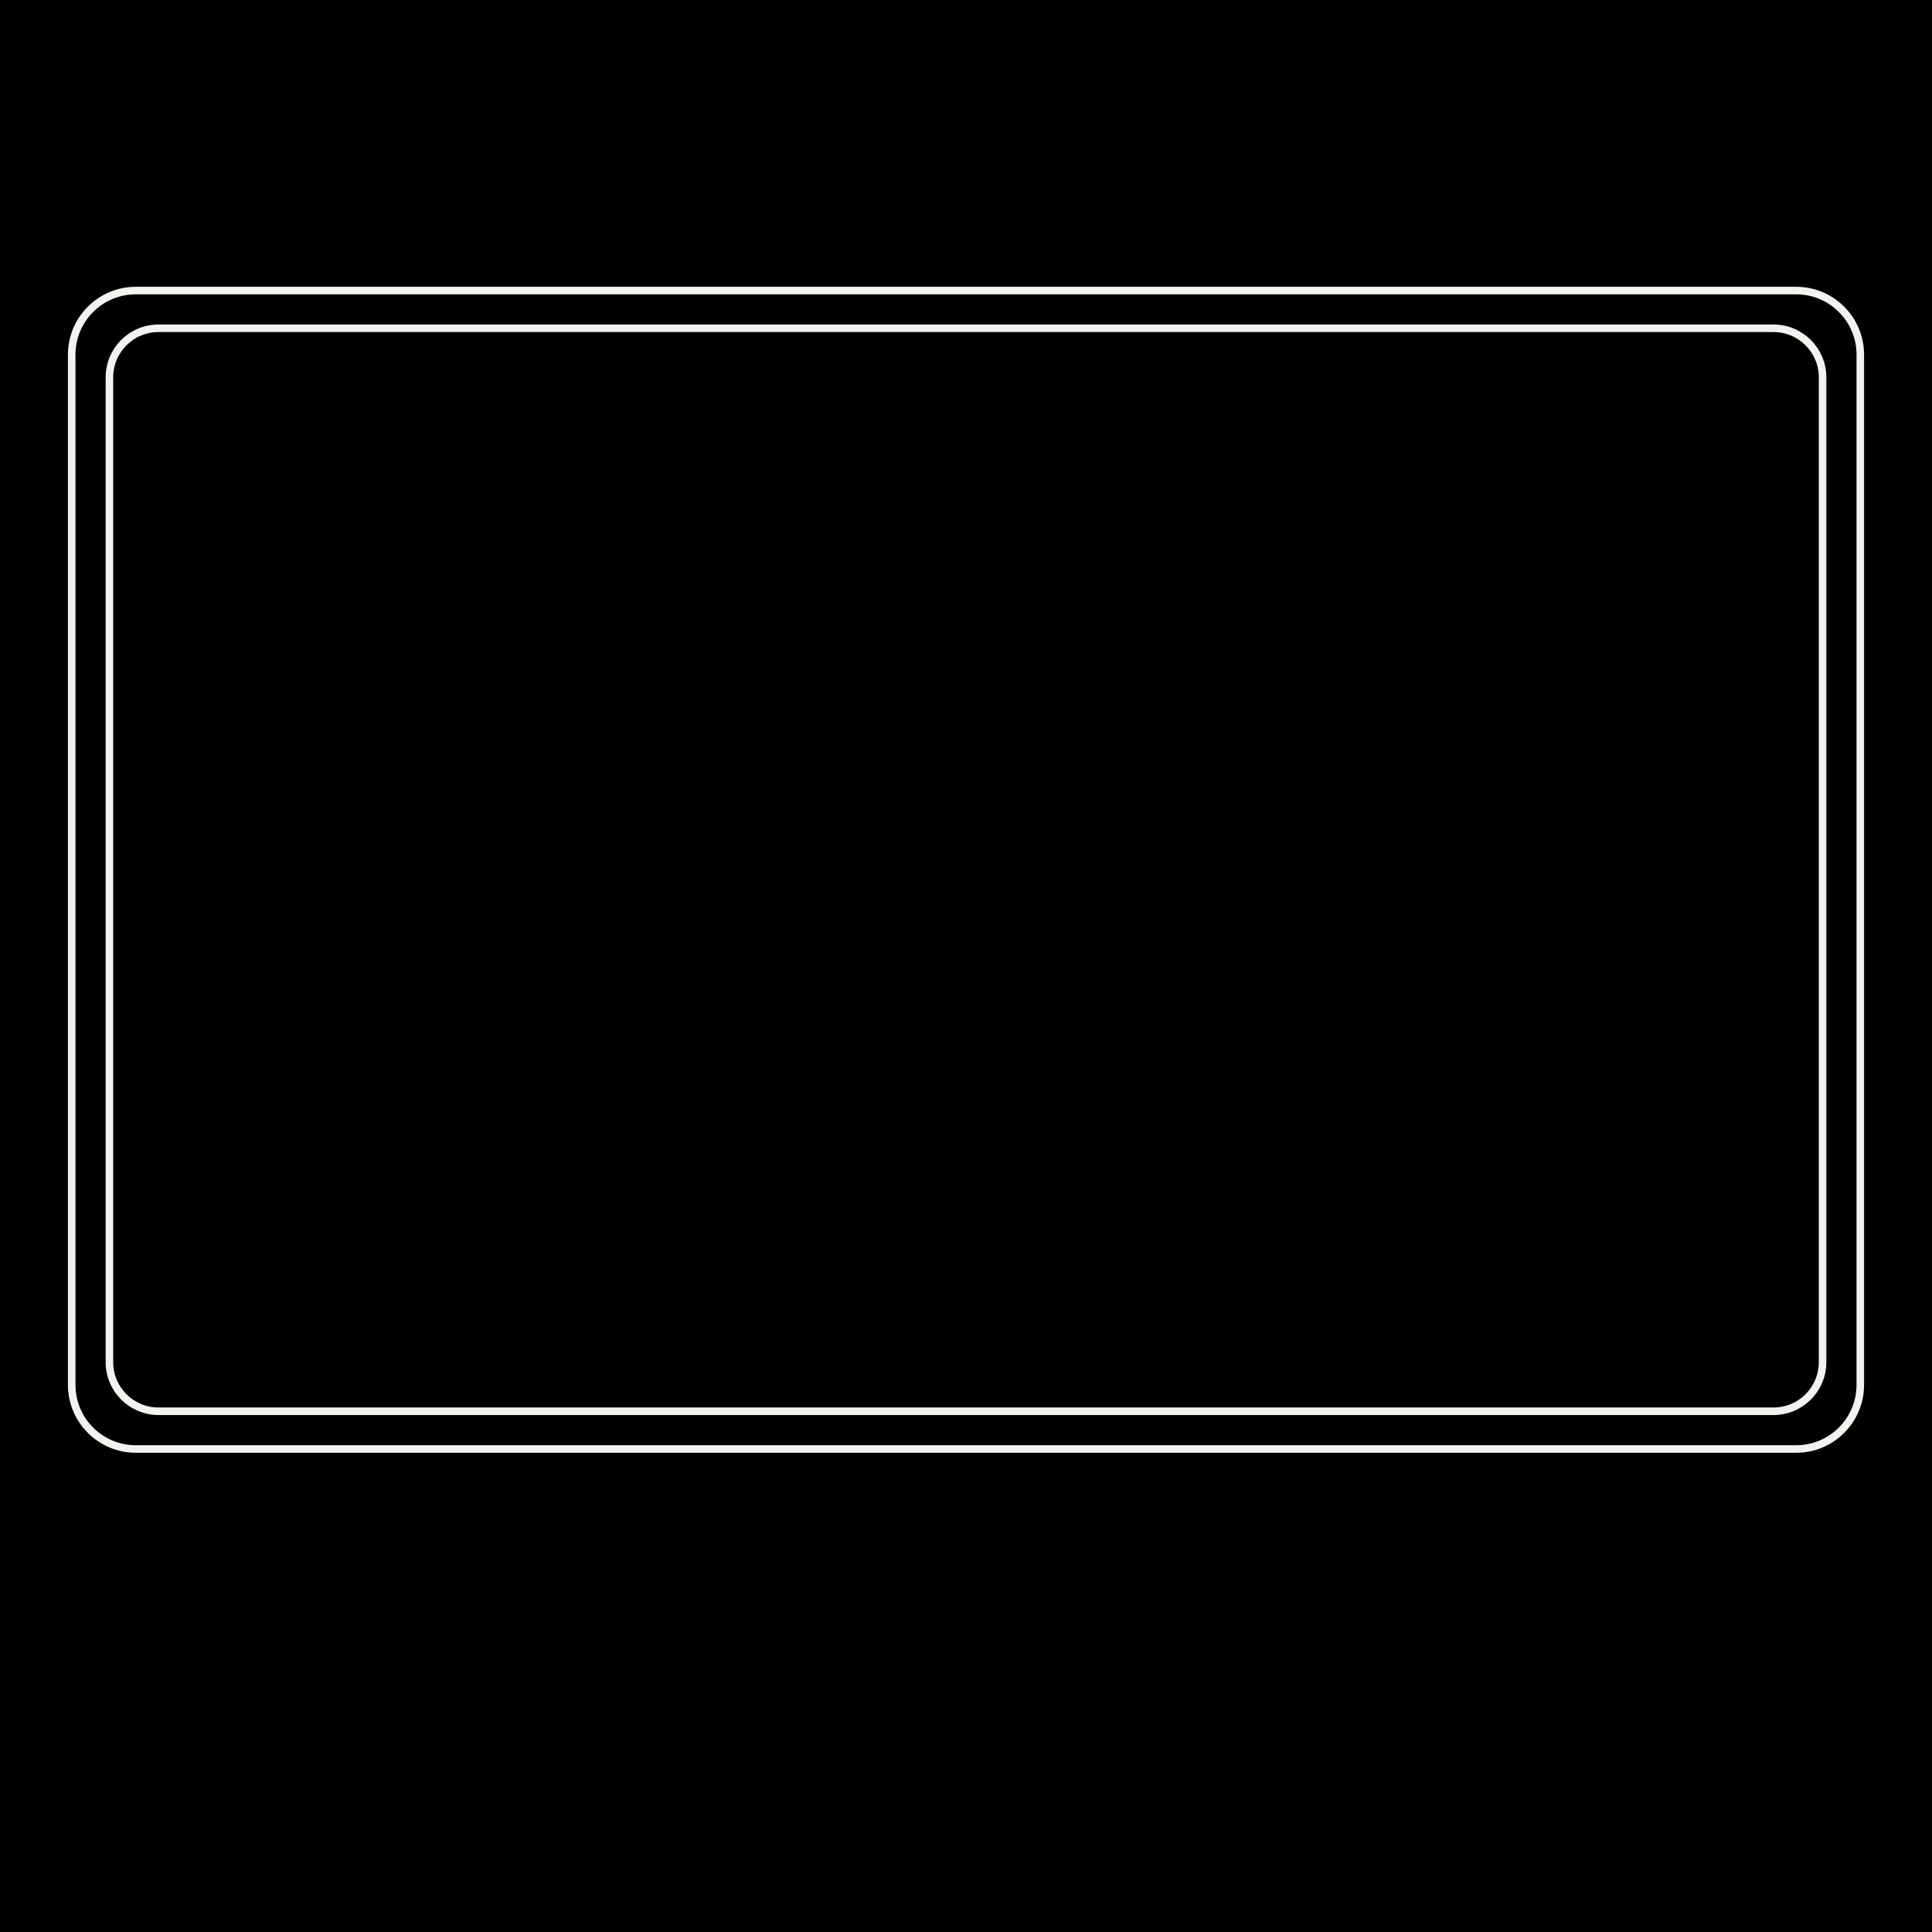
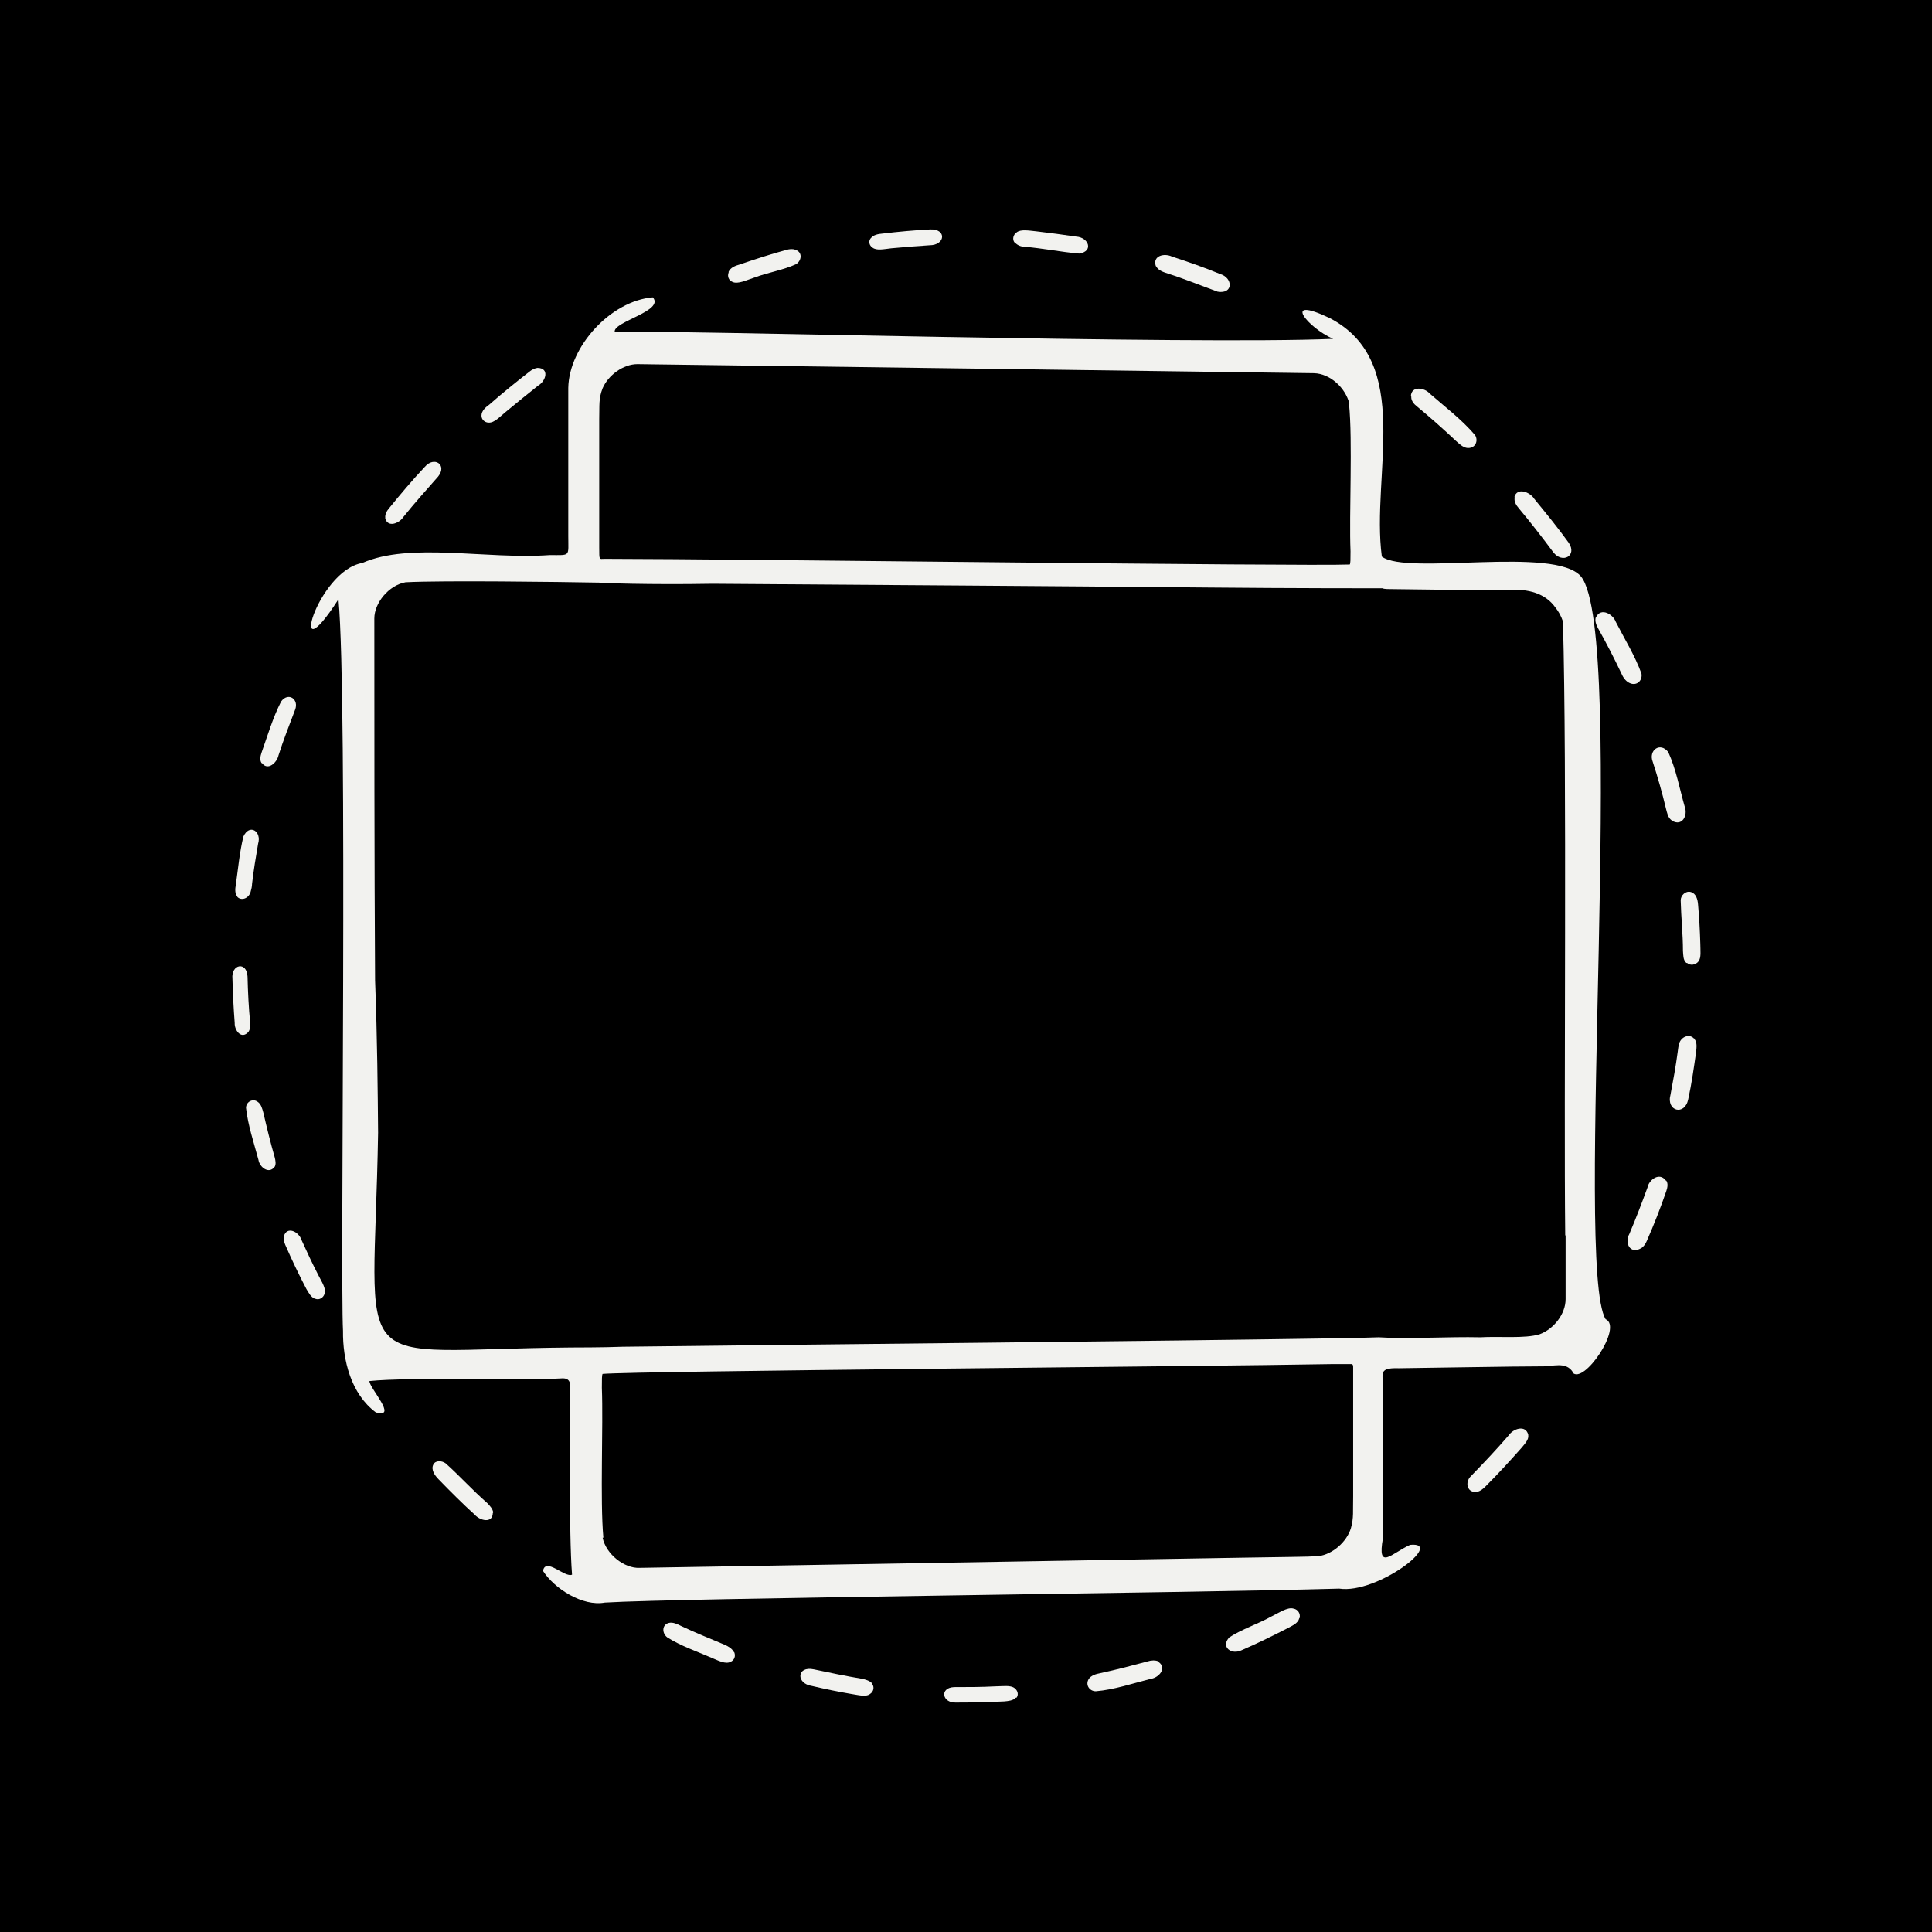
- <svg xmlns="http://www.w3.org/2000/svg" viewBox="0 0 512 512" role="img" aria-label="Responsive Mockup Studio">
-   <rect width="512" height="512" fill="#000000" />
-   <rect class="outline" x="19" y="77" width="474" height="307" rx="17" fill="none" stroke="#f2f2ef" stroke-width="2" vector-effect="non-scaling-stroke" />
-   <rect class="outline" x="29" y="87" width="454" height="287" rx="13" fill="none" stroke="#f2f2ef" stroke-width="2" vector-effect="non-scaling-stroke" />
+ <svg xmlns="http://www.w3.org/2000/svg" id="katman_1" version="1.1" viewBox="0 0 512 512">
+   <defs>
+     <style>
+       .st0 {
+         fill: #f2f2ef;
+       }
+     </style>
+   </defs>
+   <rect width="512" height="512" />
+   <g>
+     <path class="st0" d="M194.6,437.9c.4,1,0,2.1-1,2.5-1.3.7-3.2-.3-5.1-1.1-3.9-1.7-8.1-3.1-11.7-5.4-1.4-1.1-1.4-3.3.4-3.8,1.1-.3,2.3.3,3.3.8,3.8,1.8,7.8,3.4,11.6,5,.9.4,1.9,1,2.3,1.8h0Z" />
+     <path class="st0" d="M344.3,428.9c-.3,1.2-1.6,1.8-2.7,2.4-4.1,2.1-8.3,4.2-12.5,6-2.8,1.4-5.7-.9-3.3-3.4,3.4-2.2,7.5-3.5,11.1-5.5,1.9-.9,4.3-2.6,5.9-2.1,1.2.2,1.9,1.4,1.6,2.5h0Z" />
+     <path class="st0" d="M231.1,446.2c.7.9.4,2.1-.5,2.7-1.1.9-3.1.3-5.1,0-3.5-.6-6.9-1.3-10.3-2.1-4.3-.6-4.1-5.4.5-4.4,4.2.9,8.6,1.8,12.8,2.5.9.2,2,.5,2.6,1.2h0Z" />
+     <path class="st0" d="M130.6,401c-.1,2.8-3.4,2-4.8.4-3.3-3-6.5-6.2-9.6-9.4-1-1-2-2.5-1.4-3.8.5-1.2,2.2-1.2,3.3-.4,3.7,3.3,7.2,7.2,11,10.5.7.7,1.5,1.6,1.6,2.5h0Z" />
+     <path class="st0" d="M65.6,273.7c-1.8,1.7-3.5-.8-3.4-2.6-.3-3.9-.5-7.8-.6-11.7-.4-3.9,3.8-4.7,4-.6.1,4.1.3,8.2.7,12.3,0,.9,0,1.9-.6,2.5h0Z" />
+     <path class="st0" d="M62.9,237.6c-.7-.8-.6-2.1-.4-3.1.6-4.3,1-8.7,2-12.8,1.6-3.5,4.9-1.4,3.9,1.9-.6,3.5-1.2,7.1-1.6,10.6,0,.7-.2,1.5-.4,2.2-.5,1.7-2.4,2.4-3.5,1.3h0Z" />
+     <path class="st0" d="M72.7,309.3c-1.5,1.9-3.9,0-4.2-1.9-1.2-4.5-2.8-9.2-3.3-13.8,0-1.6,1.8-2.6,3.1-1.6.9.6,1.2,1.8,1.5,2.9.9,3.9,1.9,8,3,11.8.2.8.4,1.8,0,2.5h0Z" />
+     <path class="st0" d="M405,380.3c.2,1.2-.9,2.3-1.7,3.3-3.1,3.5-6.3,7-9.6,10.3-.6.6-1.3,1.2-2.1,1.4-2.8.6-3.5-2.5-1.8-4.1,3.4-3.5,6.8-7.1,10-10.8,1.2-1.8,4.5-2.9,5.2-.2v.2Z" />
+     <path class="st0" d="M69.3,202.2c-.5-.8-.3-1.8,0-2.7,1.6-4.5,3-9.3,5.2-13.6,1.9-2.6,4.8-.6,3.7,2.2-1.5,4-3.1,8-4.4,12.1-.4,1.9-2.8,4.1-4.3,2.1h0Z" />
+     <path class="st0" d="M449,275.3c.8.9.6,2.2.5,3.4-.6,4.2-1.2,8.5-2.1,12.6-.9,4.5-5.9,3.2-4.7-1.2.7-3.7,1.4-7.5,1.9-11.3.1-.8.2-1.6.4-2.3.6-1.8,2.7-2.6,3.9-1.3h.1Z" />
+     <path class="st0" d="M307.1,440.5c2.2,1.6,0,4.1-2.1,4.4-4.8,1.2-9.7,2.9-14.6,3.3-1.7,0-2.8-1.7-1.9-3.2.6-1,2-1.4,3.1-1.6,4.2-.9,8.4-2,12.5-3.1.9-.3,2.1-.4,2.9,0h.1Z" />
+     <path class="st0" d="M441.6,312.9c.5.8.3,1.8,0,2.7-1.5,4.4-3.3,9-5.2,13.3-.3.7-.8,1.5-1.5,1.9-3,1.7-4.4-1.5-3.1-3.8,1.7-4,3.3-8.2,4.8-12.3.4-2.1,3.2-4.1,4.8-1.9h0Z" />
+     <path class="st0" d="M269.2,449.9c-.7.8-2,.9-3.1,1-4.2.2-8.5.3-12.7.3-3.7.2-4.5-3.9-.6-4.1,3.6,0,7.3,0,11-.2,1.9,0,4-.4,5.1.5.8.6,1.1,1.7.5,2.5h0Z" />
+     <path class="st0" d="M423,163.5c1.3-2.6,4.5-.7,5.2,1.3,2.3,4.5,5.1,9,6.8,13.7.3,1.6-.9,3.1-2.6,2.7-1.3-.3-2.2-1.5-2.7-2.7-1.9-4-4-8.1-6.2-12-.5-.9-.9-2-.6-2.9h0Z" />
+     <path class="st0" d="M416.8,363.6c-1.9-2.9-5.3-1.4-8.4-1.5-7.8,0-28.3.4-37.7.5-6.3-.2-3.7,1.9-4.2,7.1,0,12.2.1,26.8,0,37.9-1.6,8.9,2.3,4,7.2,1.8,9.4-.9-8.7,13.1-18.8,11.6-42.3,1.2-175.1,2.5-194.6,3.7-5.9,1.1-13.4-3.7-16.4-8.4.7-3.7,5.8,1.9,7.7,1-.9-11.3-.4-39.3-.6-49.7.3-1.8-.7-2.5-2.4-2.3-10.7.6-40.3-.4-50.7.7,0,1.9,7.7,10,1.7,8.3-6.6-4.9-8.8-13.9-8.7-21.6-.8-15.3,1.3-166.6-1.2-193.9-13.8,21.5-5.8-7.5,6.3-9.6,12.7-5.6,32.7-.9,49.7-2.1,5.6,0,4.9.5,4.9-5,0-11,0-32.1,0-39.3.2-11,11.3-23.1,22.4-24,3.2,3.6-10.4,6.4-10.1,9.1,15.6-.4,153.7,3.5,190.4,1.9-6.7-2.9-13.9-11.7-.9-5.5,22.3,11.6,10.9,41.5,13.8,63.2,6.7,5.1,45.9-2.9,52.8,5.3,12.2,15.3-1.9,182.9,6.5,196.8h0c4.7,2-5.9,17.6-8.8,14.1ZM159.7,407.5h0c.9,4.4,5.8,8.2,9.8,8,40.6-.7,120-2,159.7-2.7,10.9-.2,17.1-.2,20.2-.4,3.8-.5,7.5-3.8,8.6-7.4.8-2.8.5-4.5.6-8.5,0-5.3,0-10.7,0-16.1,0-5.8,0-13.2,0-17.9,0-.5,0-.9-.4-1-.7,0-2.4,0-5.2,0-31.7.6-183.9,1.8-193.3,2.6-.2.3-.2,1.4-.2,3.7.4,10.1-.5,29.8.4,39.7ZM357.6,107h0c-1-4.2-5.1-8-9.4-8.1-50.5-.7-134.1-1.8-179.3-2.4-3.7,0-7.7,2.9-9.2,6.4-1.1,2.8-.8,4.5-.9,8.2,0,5.9,0,11.9,0,17.8,0,4.9,0,12.4,0,16.2,0,3.5,0,3,1.3,3,.4,0,.8,0,1.2,0,31,0,184.4,2,196.4,1.5.2-.3.2-1.3.2-3.5-.4-9.8.6-29.3-.4-39.1ZM414.8,327.4c-.4-35.6.5-123.9-.6-162.7h0c-.5-1.5-1.2-2.7-2-3.7-2.6-3.7-7.2-5.1-12.7-4.6-8.5,0-25.9-.2-31.9-.3-.4,0-1.1-.1-1.2-.2-1.8,0-25.4,0-45.8-.2-42.3-.4-91.7-.7-131.8-1-16.7.3-30-.2-30-.3-11-.2-41.4-.6-51.2-.1h-.1c-4.5.8-8.3,5.5-8.3,9.6,0,22.8,0,65.4.2,95.9.6,15.9.7,29.2.8,40.4h0c-1.1,66.3-9.3,57.4,51.1,56.9,0,0,9.2,0,13.7-.2,57.4-.7,136.6-1.4,193.3-2.3l7.1-.2c7.5.5,18.5-.2,26.9,0,4.9-.3,11.8.4,15.7-.8,3.8-1.4,6.9-5.4,6.9-9.3,0-2,0-8.1,0-16.9Z" />
+     <path class="st0" d="M401.3,131.8c.7-2.8,4.2-1.4,5.3.4,3.1,3.8,6.3,7.7,9.1,11.6,2.4,3.5-1.7,5.7-4.1,2.5-2.9-3.9-6-7.9-9.1-11.6-.7-.8-1.3-1.8-1.1-2.8v-.2Z" />
+     <path class="st0" d="M373.9,105c.1-2.8,3.6-2.3,5-.7,4,3.5,8.5,6.9,12,11,1,1.6,0,3.7-2.2,3.4-1.1-.2-2-1.1-2.8-1.8-3.4-3.2-6.9-6.3-10.4-9.2-.8-.6-1.5-1.5-1.5-2.4v-.2Z" />
+     <path class="st0" d="M446.9,255.2c-.9-.8-.8-2.1-.9-3.2,0-4.4-.5-9-.6-13.4,0-1.3,1.3-2.6,2.7-2.2,1.4.4,1.8,2,1.9,3.3.3,3.4.5,6.9.6,10.4,0,1.8.3,3.7-.5,4.7-.7.9-2.1,1.2-3,.4h-.1Z" />
+     <path class="st0" d="M443,217.4c-1-.7-1.2-2-1.5-3.1-1-4.2-2.2-8.4-3.5-12.4-1.2-3,1.9-5.4,4.1-2.6,2.1,4.6,3,9.7,4.4,14.6.8,2.2-.7,5.2-3.4,3.6h-.1Z" />
+     <path class="st0" d="M306.3,70.5c-.9-2.7,2.2-3.5,4.3-2.5,4.3,1.4,8.6,2.9,12.7,4.6,3.5,1,3.6,5.4-.6,4.7-4.4-1.6-8.8-3.4-13.2-4.8-1.2-.4-2.5-.8-3.1-1.9h0Z" />
+     <path class="st0" d="M193.1,72c.5-1.1,1.8-1.6,2.9-1.9,4.1-1.4,8.4-2.8,12.5-3.9.7-.2,1.6-.3,2.3,0,1.9.6,1.7,2.8.2,3.8-3.5,1.6-7.5,2.2-11.2,3.6-1.9.6-4.3,1.8-5.7,1.1-1-.4-1.4-1.5-1-2.5h0Z" />
+     <path class="st0" d="M127.6,110.1c0-1.2,1.1-2.2,2.1-2.9,3.4-3,7-5.9,10.6-8.7.6-.5,1.4-.9,2.1-1,3.3,0,2.3,3.5.2,4.7-2.8,2.2-5.7,4.6-8.5,6.9-1.6,1.3-3.1,3-4.6,2.9-1,0-1.9-.8-1.9-1.8v-.2Z" />
+     <path class="st0" d="M102.1,137.2c-.1-.9.4-1.8,1-2.5,3-3.7,6.2-7.5,9.5-11,2.5-2.9,6-.5,3.5,2.6-3.1,3.5-6.3,7.1-9.2,10.7-1.1,1.7-4.1,2.9-4.8.4h0Z" />
+     <path class="st0" d="M83.5,344.2c-1.1-.4-1.7-1.6-2.3-2.6-2-3.8-3.9-7.8-5.6-11.7-.3-.7-.5-1.5-.4-2.2.8-2.9,4-1.3,4.7.9,1.4,3.1,2.9,6.3,4.5,9.4.9,1.8,2.1,3.5,1.6,4.9-.3,1-1.4,1.7-2.4,1.3h-.1Z" />
+     <path class="st0" d="M230.8,63.1c.7-.9,2-1.1,3.1-1.2,4.2-.5,8.5-.9,12.6-1.1,4.4-.2,4.1,4.2-.2,4.2-3.3.2-6.8.5-10.1.8-1.9.2-3.9.7-5-.2-.8-.5-1.1-1.6-.5-2.4h0Z" />
+     <path class="st0" d="M268.9,64.3c-.7-.8-.4-2.1.5-2.7,1.1-.9,3.2-.5,5.2-.3,3.5.4,7.1.9,10.6,1.4,3.3.2,4.7,3.9.8,4.5-4.8-.4-9.6-1.4-14.4-1.8-1,0-2-.4-2.6-1.1h0Z" />
+   </g>
</svg>
